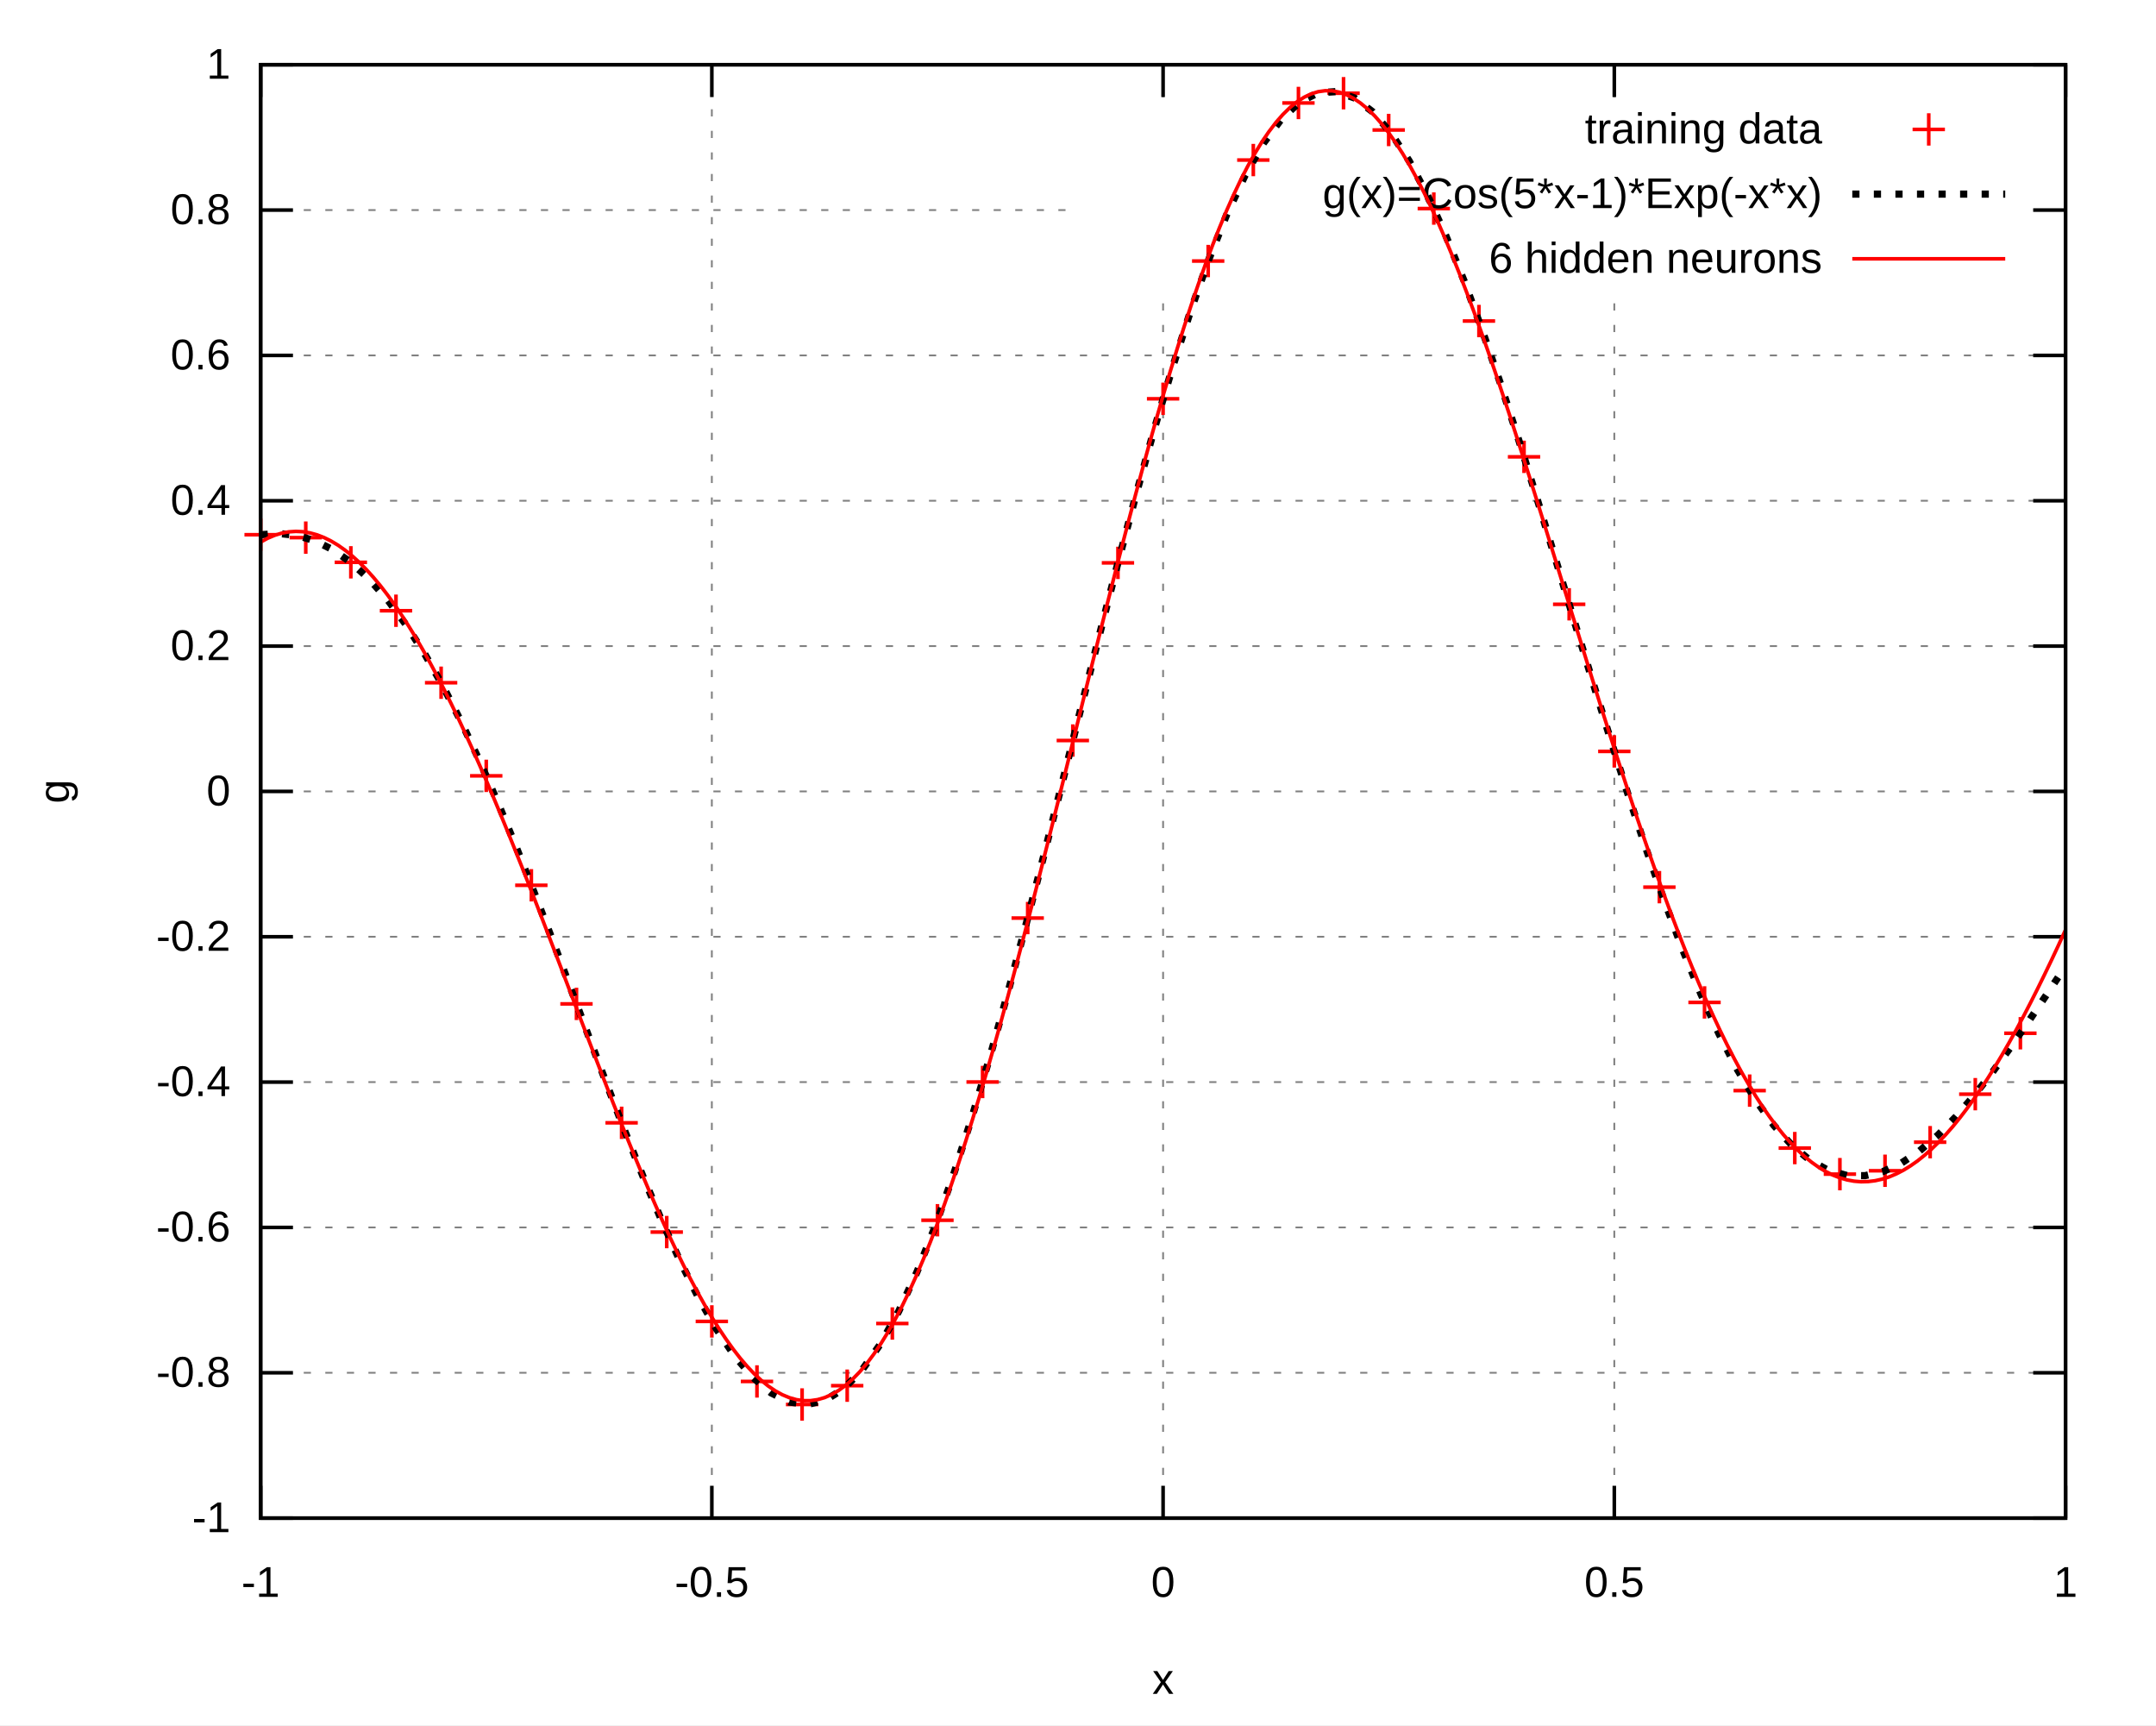
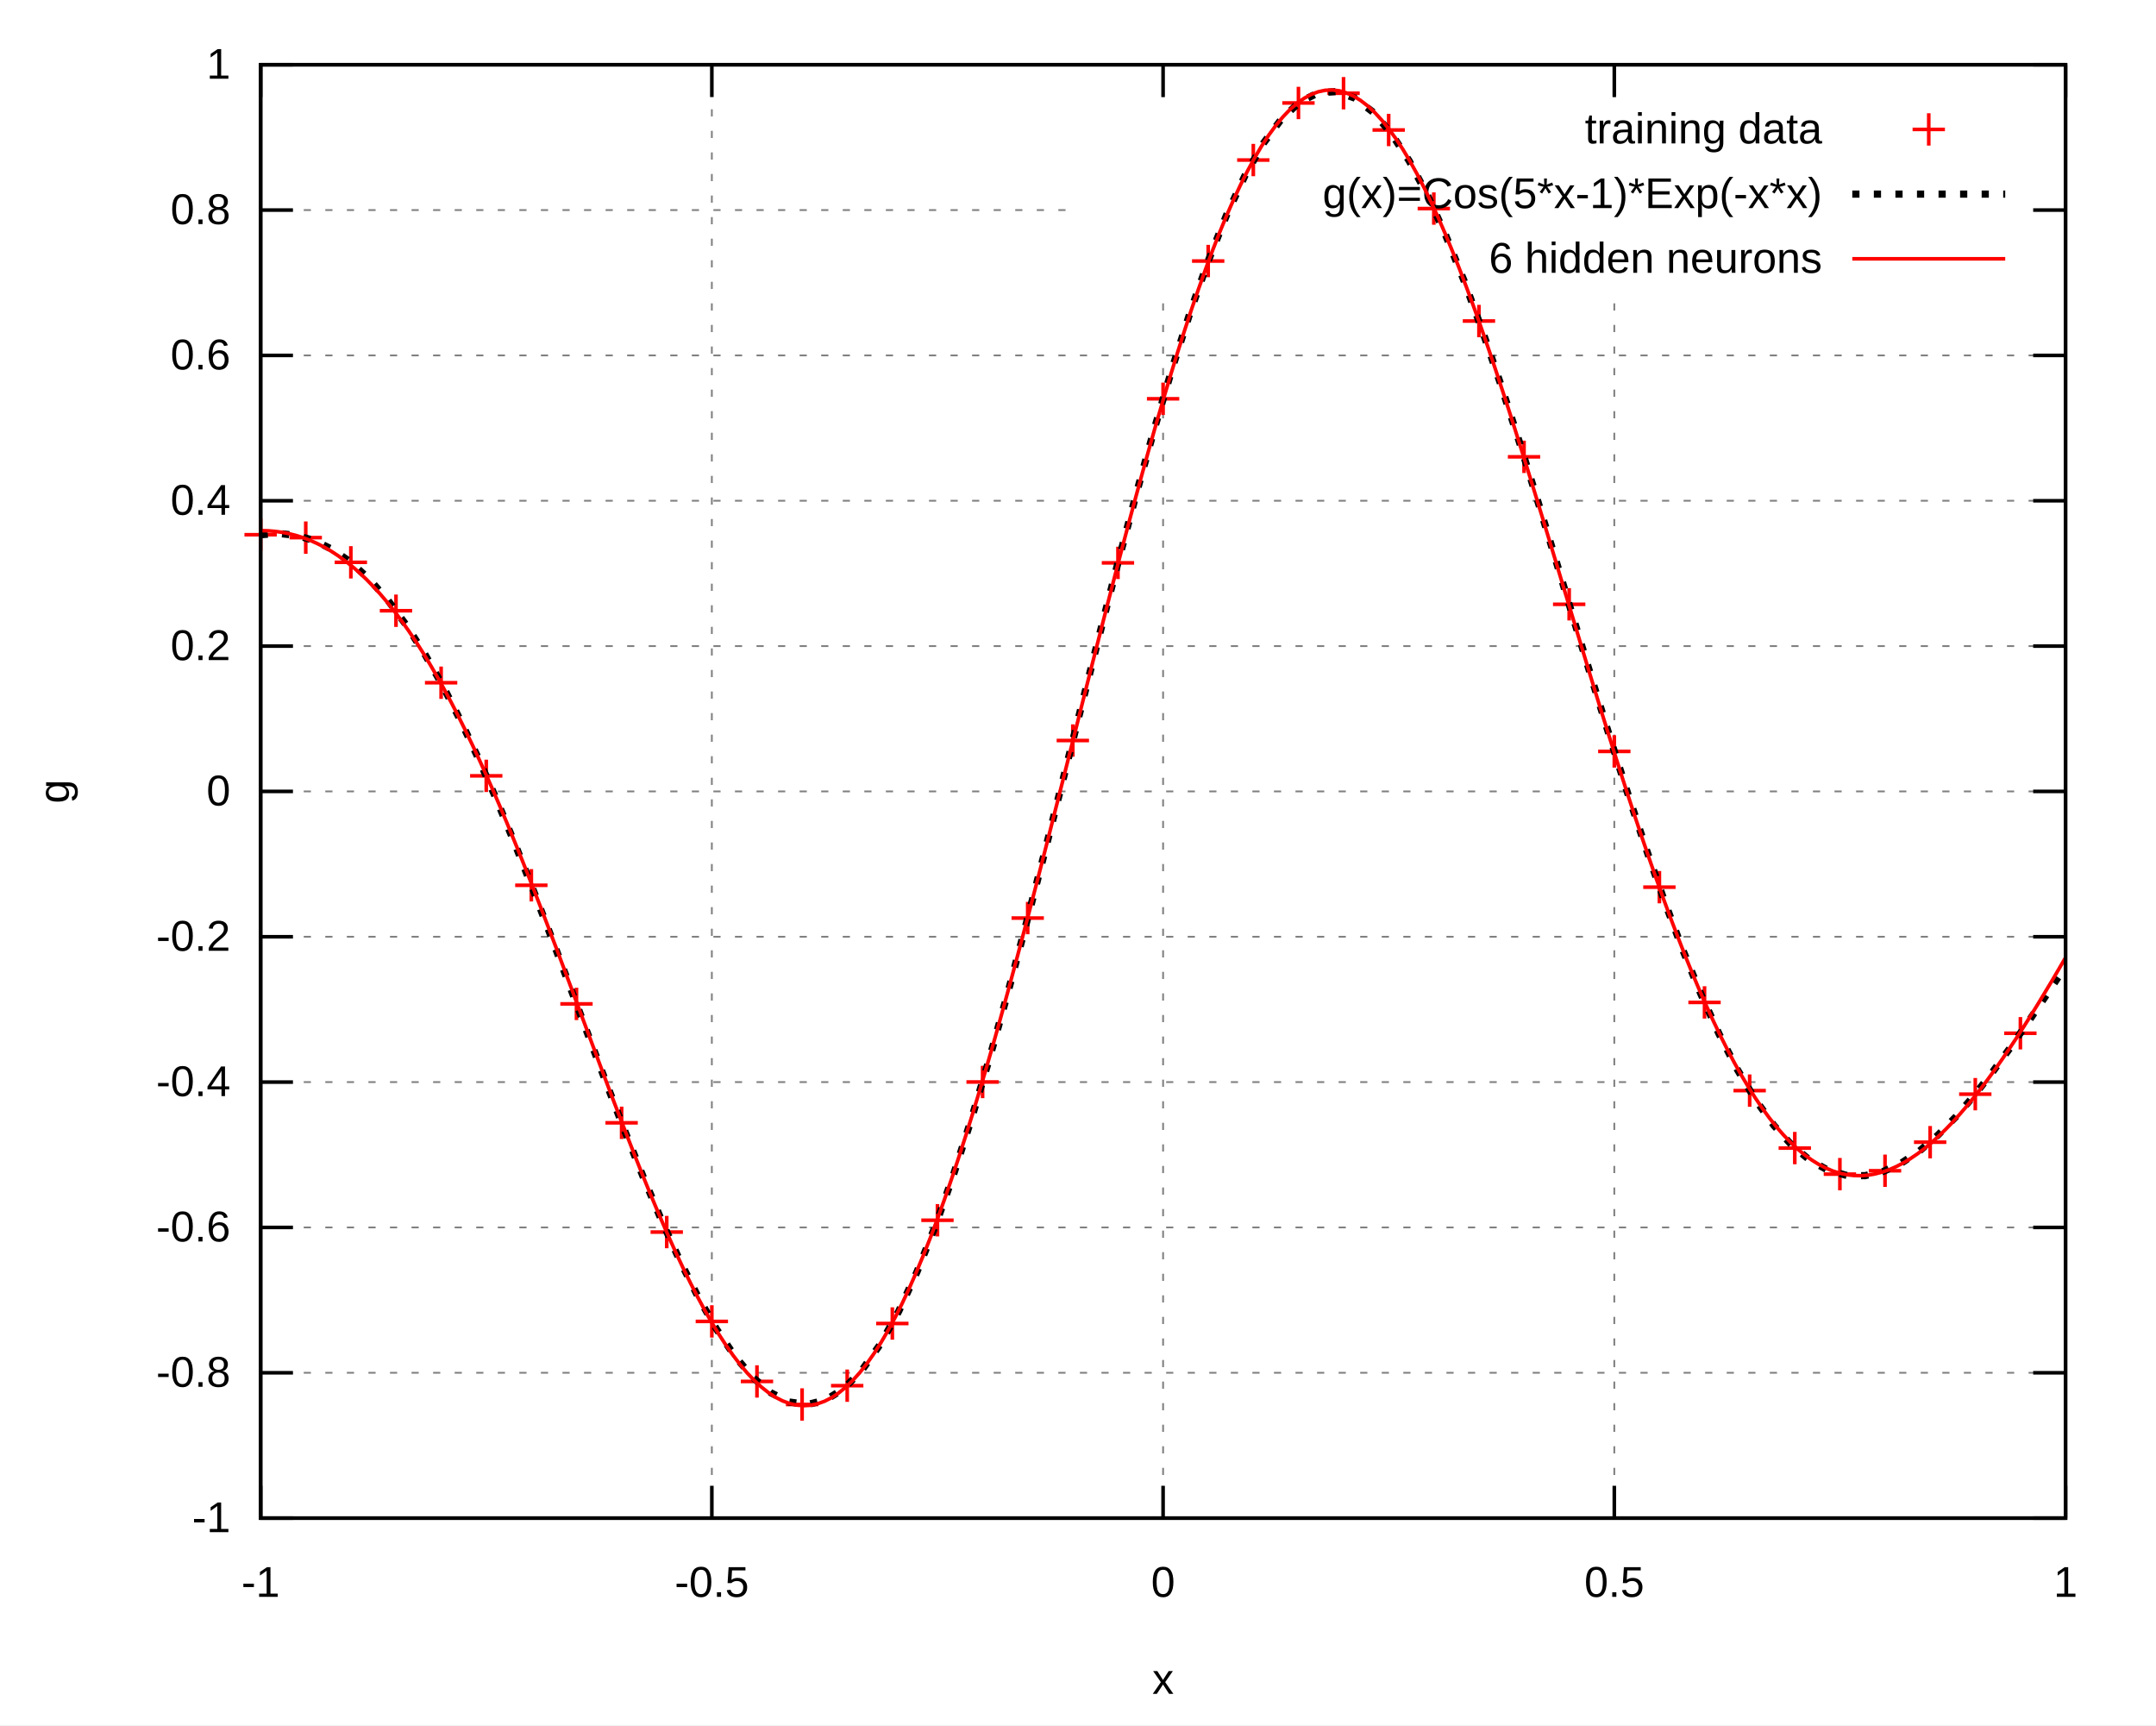
<svg xmlns="http://www.w3.org/2000/svg" xmlns:xlink="http://www.w3.org/1999/xlink" width="600" height="480" viewBox="0 0 600 480">
  <g id="gnuplot_canvas">
    <rect x="0" y="0" width="600" height="480" fill="#ffffff" />
    <defs>
      <circle id="gpDot" r="0.5" stroke-width="0.5" stroke="currentColor" />
      <path id="gpPt0" stroke-width="0.222" stroke="currentColor" d="M-1,0 h2 M0,-1 v2" />
      <path id="gpPt1" stroke-width="0.222" stroke="currentColor" d="M-1,-1 L1,1 M1,-1 L-1,1" />
      <path id="gpPt2" stroke-width="0.222" stroke="currentColor" d="M-1,0 L1,0 M0,-1 L0,1 M-1,-1 L1,1 M-1,1 L1,-1" />
      <rect id="gpPt3" stroke-width="0.222" stroke="currentColor" x="-1" y="-1" width="2" height="2" />
      <rect id="gpPt4" stroke-width="0.222" stroke="currentColor" fill="currentColor" x="-1" y="-1" width="2" height="2" />
      <circle id="gpPt5" stroke-width="0.222" stroke="currentColor" cx="0" cy="0" r="1" />
      <use xlink:href="#gpPt5" id="gpPt6" fill="currentColor" stroke="none" />
      <path id="gpPt7" stroke-width="0.222" stroke="currentColor" d="M0,-1.33 L-1.33,0.67 L1.33,0.67 z" />
      <use xlink:href="#gpPt7" id="gpPt8" fill="currentColor" stroke="none" />
      <use xlink:href="#gpPt7" id="gpPt9" stroke="currentColor" transform="rotate(180)" />
      <use xlink:href="#gpPt9" id="gpPt10" fill="currentColor" stroke="none" />
      <use xlink:href="#gpPt3" id="gpPt11" stroke="currentColor" transform="rotate(45)" />
      <use xlink:href="#gpPt11" id="gpPt12" fill="currentColor" stroke="none" />
      <path id="gpPt13" stroke-width="0.222" stroke="currentColor" d="M0,1.330 L1.265,0.411 L0.782,-1.067 L-0.782,-1.076 L-1.265,0.411 z" />
      <use xlink:href="#gpPt13" id="gpPt14" fill="currentColor" stroke="none" />
      <filter id="textbox" filterUnits="objectBoundingBox" x="0" y="0" height="1" width="1">
        <feFlood flood-color="#FFFFFF" flood-opacity="1" result="bgnd" />
        <feComposite in="SourceGraphic" in2="bgnd" operator="atop" />
      </filter>
      <filter id="greybox" filterUnits="objectBoundingBox" x="0" y="0" height="1" width="1">
        <feFlood flood-color="lightgrey" flood-opacity="1" result="grey" />
        <feComposite in="SourceGraphic" in2="grey" operator="atop" />
      </filter>
    </defs>
    <g fill="none" color="#FFFFFF" stroke="currentColor" stroke-width="1.00" stroke-linecap="butt" stroke-linejoin="miter">
</g>
    <g fill="none" color="black" stroke="currentColor" stroke-width="1.00" stroke-linecap="butt" stroke-linejoin="miter">
</g>
    <g fill="none" color="black" stroke="black" stroke-width="0.50" stroke-linecap="butt" stroke-linejoin="miter">
</g>
    <g fill="none" color="gray" stroke="currentColor" stroke-width="0.50" stroke-linecap="butt" stroke-linejoin="miter">
      <path stroke="gray" stroke-dasharray="2,4" class="gridline" d="M72.53,422.40 L574.82,422.40  " />
    </g>
    <g fill="none" color="gray" stroke="gray" stroke-width="1.00" stroke-linecap="butt" stroke-linejoin="miter">
</g>
    <g fill="none" color="black" stroke="currentColor" stroke-width="1.00" stroke-linecap="butt" stroke-linejoin="miter">
      <path stroke="black" d="M72.53,422.40 L81.53,422.40 M574.82,422.40 L565.82,422.40  " />
      <g transform="translate(64.14,426.30)" stroke="none" fill="black" font-family="Arial" font-size="12.00" text-anchor="end">
        <text>
          <tspan font-family="Arial">-1</tspan>
        </text>
      </g>
    </g>
    <g fill="none" color="black" stroke="currentColor" stroke-width="1.00" stroke-linecap="butt" stroke-linejoin="miter">
</g>
    <g fill="none" color="black" stroke="black" stroke-width="0.50" stroke-linecap="butt" stroke-linejoin="miter">
</g>
    <g fill="none" color="gray" stroke="currentColor" stroke-width="0.50" stroke-linecap="butt" stroke-linejoin="miter">
      <path stroke="gray" stroke-dasharray="2,4" class="gridline" d="M72.53,381.96 L574.82,381.96  " />
    </g>
    <g fill="none" color="gray" stroke="gray" stroke-width="1.00" stroke-linecap="butt" stroke-linejoin="miter">
</g>
    <g fill="none" color="black" stroke="currentColor" stroke-width="1.00" stroke-linecap="butt" stroke-linejoin="miter">
      <path stroke="black" d="M72.53,381.96 L81.53,381.96 M574.82,381.96 L565.82,381.96  " />
      <g transform="translate(64.14,385.86)" stroke="none" fill="black" font-family="Arial" font-size="12.00" text-anchor="end">
        <text>
          <tspan font-family="Arial">-0.8</tspan>
        </text>
      </g>
    </g>
    <g fill="none" color="black" stroke="currentColor" stroke-width="1.00" stroke-linecap="butt" stroke-linejoin="miter">
</g>
    <g fill="none" color="black" stroke="black" stroke-width="0.50" stroke-linecap="butt" stroke-linejoin="miter">
</g>
    <g fill="none" color="gray" stroke="currentColor" stroke-width="0.50" stroke-linecap="butt" stroke-linejoin="miter">
      <path stroke="gray" stroke-dasharray="2,4" class="gridline" d="M72.53,341.52 L574.82,341.52  " />
    </g>
    <g fill="none" color="gray" stroke="gray" stroke-width="1.00" stroke-linecap="butt" stroke-linejoin="miter">
</g>
    <g fill="none" color="black" stroke="currentColor" stroke-width="1.00" stroke-linecap="butt" stroke-linejoin="miter">
      <path stroke="black" d="M72.53,341.52 L81.53,341.52 M574.82,341.52 L565.82,341.52  " />
      <g transform="translate(64.14,345.42)" stroke="none" fill="black" font-family="Arial" font-size="12.00" text-anchor="end">
        <text>
          <tspan font-family="Arial">-0.6</tspan>
        </text>
      </g>
    </g>
    <g fill="none" color="black" stroke="currentColor" stroke-width="1.00" stroke-linecap="butt" stroke-linejoin="miter">
</g>
    <g fill="none" color="black" stroke="black" stroke-width="0.50" stroke-linecap="butt" stroke-linejoin="miter">
</g>
    <g fill="none" color="gray" stroke="currentColor" stroke-width="0.50" stroke-linecap="butt" stroke-linejoin="miter">
      <path stroke="gray" stroke-dasharray="2,4" class="gridline" d="M72.53,301.08 L574.82,301.08  " />
    </g>
    <g fill="none" color="gray" stroke="gray" stroke-width="1.00" stroke-linecap="butt" stroke-linejoin="miter">
</g>
    <g fill="none" color="black" stroke="currentColor" stroke-width="1.00" stroke-linecap="butt" stroke-linejoin="miter">
      <path stroke="black" d="M72.53,301.08 L81.53,301.08 M574.82,301.08 L565.82,301.08  " />
      <g transform="translate(64.14,304.98)" stroke="none" fill="black" font-family="Arial" font-size="12.00" text-anchor="end">
        <text>
          <tspan font-family="Arial">-0.4</tspan>
        </text>
      </g>
    </g>
    <g fill="none" color="black" stroke="currentColor" stroke-width="1.00" stroke-linecap="butt" stroke-linejoin="miter">
</g>
    <g fill="none" color="black" stroke="black" stroke-width="0.50" stroke-linecap="butt" stroke-linejoin="miter">
</g>
    <g fill="none" color="gray" stroke="currentColor" stroke-width="0.50" stroke-linecap="butt" stroke-linejoin="miter">
      <path stroke="gray" stroke-dasharray="2,4" class="gridline" d="M72.53,260.64 L574.82,260.64  " />
    </g>
    <g fill="none" color="gray" stroke="gray" stroke-width="1.00" stroke-linecap="butt" stroke-linejoin="miter">
</g>
    <g fill="none" color="black" stroke="currentColor" stroke-width="1.00" stroke-linecap="butt" stroke-linejoin="miter">
      <path stroke="black" d="M72.53,260.64 L81.53,260.64 M574.82,260.64 L565.82,260.64  " />
      <g transform="translate(64.14,264.54)" stroke="none" fill="black" font-family="Arial" font-size="12.00" text-anchor="end">
        <text>
          <tspan font-family="Arial">-0.2</tspan>
        </text>
      </g>
    </g>
    <g fill="none" color="black" stroke="currentColor" stroke-width="1.00" stroke-linecap="butt" stroke-linejoin="miter">
</g>
    <g fill="none" color="black" stroke="black" stroke-width="0.50" stroke-linecap="butt" stroke-linejoin="miter">
</g>
    <g fill="none" color="gray" stroke="currentColor" stroke-width="0.50" stroke-linecap="butt" stroke-linejoin="miter">
      <path stroke="gray" stroke-dasharray="2,4" class="gridline" d="M72.53,220.20 L574.82,220.20  " />
    </g>
    <g fill="none" color="gray" stroke="gray" stroke-width="1.00" stroke-linecap="butt" stroke-linejoin="miter">
</g>
    <g fill="none" color="black" stroke="currentColor" stroke-width="1.00" stroke-linecap="butt" stroke-linejoin="miter">
      <path stroke="black" d="M72.53,220.20 L81.53,220.20 M574.82,220.20 L565.82,220.20  " />
      <g transform="translate(64.14,224.10)" stroke="none" fill="black" font-family="Arial" font-size="12.00" text-anchor="end">
        <text>
          <tspan font-family="Arial"> 0</tspan>
        </text>
      </g>
    </g>
    <g fill="none" color="black" stroke="currentColor" stroke-width="1.00" stroke-linecap="butt" stroke-linejoin="miter">
</g>
    <g fill="none" color="black" stroke="black" stroke-width="0.50" stroke-linecap="butt" stroke-linejoin="miter">
</g>
    <g fill="none" color="gray" stroke="currentColor" stroke-width="0.50" stroke-linecap="butt" stroke-linejoin="miter">
      <path stroke="gray" stroke-dasharray="2,4" class="gridline" d="M72.53,179.77 L574.82,179.77  " />
    </g>
    <g fill="none" color="gray" stroke="gray" stroke-width="1.00" stroke-linecap="butt" stroke-linejoin="miter">
</g>
    <g fill="none" color="black" stroke="currentColor" stroke-width="1.00" stroke-linecap="butt" stroke-linejoin="miter">
      <path stroke="black" d="M72.53,179.77 L81.53,179.77 M574.82,179.77 L565.82,179.77  " />
      <g transform="translate(64.14,183.67)" stroke="none" fill="black" font-family="Arial" font-size="12.00" text-anchor="end">
        <text>
          <tspan font-family="Arial"> 0.2</tspan>
        </text>
      </g>
    </g>
    <g fill="none" color="black" stroke="currentColor" stroke-width="1.00" stroke-linecap="butt" stroke-linejoin="miter">
</g>
    <g fill="none" color="black" stroke="black" stroke-width="0.50" stroke-linecap="butt" stroke-linejoin="miter">
</g>
    <g fill="none" color="gray" stroke="currentColor" stroke-width="0.50" stroke-linecap="butt" stroke-linejoin="miter">
      <path stroke="gray" stroke-dasharray="2,4" class="gridline" d="M72.53,139.33 L574.82,139.33  " />
    </g>
    <g fill="none" color="gray" stroke="gray" stroke-width="1.00" stroke-linecap="butt" stroke-linejoin="miter">
</g>
    <g fill="none" color="black" stroke="currentColor" stroke-width="1.00" stroke-linecap="butt" stroke-linejoin="miter">
      <path stroke="black" d="M72.53,139.33 L81.53,139.33 M574.82,139.33 L565.82,139.33  " />
      <g transform="translate(64.14,143.23)" stroke="none" fill="black" font-family="Arial" font-size="12.00" text-anchor="end">
        <text>
          <tspan font-family="Arial"> 0.4</tspan>
        </text>
      </g>
    </g>
    <g fill="none" color="black" stroke="currentColor" stroke-width="1.00" stroke-linecap="butt" stroke-linejoin="miter">
</g>
    <g fill="none" color="black" stroke="black" stroke-width="0.50" stroke-linecap="butt" stroke-linejoin="miter">
</g>
    <g fill="none" color="gray" stroke="currentColor" stroke-width="0.50" stroke-linecap="butt" stroke-linejoin="miter">
      <path stroke="gray" stroke-dasharray="2,4" class="gridline" d="M72.53,98.89 L574.82,98.89  " />
    </g>
    <g fill="none" color="gray" stroke="gray" stroke-width="1.00" stroke-linecap="butt" stroke-linejoin="miter">
</g>
    <g fill="none" color="black" stroke="currentColor" stroke-width="1.00" stroke-linecap="butt" stroke-linejoin="miter">
      <path stroke="black" d="M72.53,98.89 L81.53,98.89 M574.82,98.89 L565.82,98.89  " />
      <g transform="translate(64.14,102.79)" stroke="none" fill="black" font-family="Arial" font-size="12.00" text-anchor="end">
        <text>
          <tspan font-family="Arial"> 0.6</tspan>
        </text>
      </g>
    </g>
    <g fill="none" color="black" stroke="currentColor" stroke-width="1.00" stroke-linecap="butt" stroke-linejoin="miter">
</g>
    <g fill="none" color="black" stroke="black" stroke-width="0.50" stroke-linecap="butt" stroke-linejoin="miter">
</g>
    <g fill="none" color="gray" stroke="currentColor" stroke-width="0.50" stroke-linecap="butt" stroke-linejoin="miter">
      <path stroke="gray" stroke-dasharray="2,4" class="gridline" d="M72.53,58.45 L297.34,58.45 M566.43,58.45 L574.82,58.45  " />
    </g>
    <g fill="none" color="gray" stroke="gray" stroke-width="1.00" stroke-linecap="butt" stroke-linejoin="miter">
</g>
    <g fill="none" color="black" stroke="currentColor" stroke-width="1.00" stroke-linecap="butt" stroke-linejoin="miter">
      <path stroke="black" d="M72.53,58.45 L81.53,58.45 M574.82,58.45 L565.82,58.45  " />
      <g transform="translate(64.14,62.35)" stroke="none" fill="black" font-family="Arial" font-size="12.00" text-anchor="end">
        <text>
          <tspan font-family="Arial"> 0.8</tspan>
        </text>
      </g>
    </g>
    <g fill="none" color="black" stroke="currentColor" stroke-width="1.00" stroke-linecap="butt" stroke-linejoin="miter">
</g>
    <g fill="none" color="black" stroke="black" stroke-width="0.50" stroke-linecap="butt" stroke-linejoin="miter">
</g>
    <g fill="none" color="gray" stroke="currentColor" stroke-width="0.50" stroke-linecap="butt" stroke-linejoin="miter">
      <path stroke="gray" stroke-dasharray="2,4" class="gridline" d="M72.53,18.01 L574.82,18.01  " />
    </g>
    <g fill="none" color="gray" stroke="gray" stroke-width="1.00" stroke-linecap="butt" stroke-linejoin="miter">
</g>
    <g fill="none" color="black" stroke="currentColor" stroke-width="1.00" stroke-linecap="butt" stroke-linejoin="miter">
      <path stroke="black" d="M72.53,18.01 L81.53,18.01 M574.82,18.01 L565.82,18.01  " />
      <g transform="translate(64.14,21.91)" stroke="none" fill="black" font-family="Arial" font-size="12.00" text-anchor="end">
        <text>
          <tspan font-family="Arial"> 1</tspan>
        </text>
      </g>
    </g>
    <g fill="none" color="black" stroke="currentColor" stroke-width="1.00" stroke-linecap="butt" stroke-linejoin="miter">
</g>
    <g fill="none" color="black" stroke="black" stroke-width="0.50" stroke-linecap="butt" stroke-linejoin="miter">
</g>
    <g fill="none" color="gray" stroke="currentColor" stroke-width="0.50" stroke-linecap="butt" stroke-linejoin="miter">
      <path stroke="gray" stroke-dasharray="2,4" class="gridline" d="M72.53,422.40 L72.53,18.01  " />
    </g>
    <g fill="none" color="gray" stroke="gray" stroke-width="1.00" stroke-linecap="butt" stroke-linejoin="miter">
</g>
    <g fill="none" color="black" stroke="currentColor" stroke-width="1.00" stroke-linecap="butt" stroke-linejoin="miter">
      <path stroke="black" d="M72.53,422.40 L72.53,413.40 M72.53,18.01 L72.53,27.01  " />
      <g transform="translate(72.53,444.30)" stroke="none" fill="black" font-family="Arial" font-size="12.00" text-anchor="middle">
        <text>
          <tspan font-family="Arial">-1</tspan>
        </text>
      </g>
    </g>
    <g fill="none" color="black" stroke="currentColor" stroke-width="1.00" stroke-linecap="butt" stroke-linejoin="miter">
</g>
    <g fill="none" color="black" stroke="black" stroke-width="0.50" stroke-linecap="butt" stroke-linejoin="miter">
</g>
    <g fill="none" color="gray" stroke="currentColor" stroke-width="0.50" stroke-linecap="butt" stroke-linejoin="miter">
      <path stroke="gray" stroke-dasharray="2,4" class="gridline" d="M198.10,422.40 L198.10,18.01  " />
    </g>
    <g fill="none" color="gray" stroke="gray" stroke-width="1.00" stroke-linecap="butt" stroke-linejoin="miter">
</g>
    <g fill="none" color="black" stroke="currentColor" stroke-width="1.00" stroke-linecap="butt" stroke-linejoin="miter">
      <path stroke="black" d="M198.10,422.40 L198.10,413.40 M198.10,18.01 L198.10,27.01  " />
      <g transform="translate(198.10,444.30)" stroke="none" fill="black" font-family="Arial" font-size="12.00" text-anchor="middle">
        <text>
          <tspan font-family="Arial">-0.5</tspan>
        </text>
      </g>
    </g>
    <g fill="none" color="black" stroke="currentColor" stroke-width="1.00" stroke-linecap="butt" stroke-linejoin="miter">
</g>
    <g fill="none" color="black" stroke="black" stroke-width="0.50" stroke-linecap="butt" stroke-linejoin="miter">
</g>
    <g fill="none" color="gray" stroke="currentColor" stroke-width="0.50" stroke-linecap="butt" stroke-linejoin="miter">
      <path stroke="gray" stroke-dasharray="2,4" class="gridline" d="M323.68,422.40 L323.68,81.01 M323.68,27.01 L323.68,18.01  " />
    </g>
    <g fill="none" color="gray" stroke="gray" stroke-width="1.00" stroke-linecap="butt" stroke-linejoin="miter">
</g>
    <g fill="none" color="black" stroke="currentColor" stroke-width="1.00" stroke-linecap="butt" stroke-linejoin="miter">
      <path stroke="black" d="M323.68,422.40 L323.68,413.40 M323.68,18.01 L323.68,27.01  " />
      <g transform="translate(323.68,444.30)" stroke="none" fill="black" font-family="Arial" font-size="12.00" text-anchor="middle">
        <text>
          <tspan font-family="Arial"> 0</tspan>
        </text>
      </g>
    </g>
    <g fill="none" color="black" stroke="currentColor" stroke-width="1.00" stroke-linecap="butt" stroke-linejoin="miter">
</g>
    <g fill="none" color="black" stroke="black" stroke-width="0.50" stroke-linecap="butt" stroke-linejoin="miter">
</g>
    <g fill="none" color="gray" stroke="currentColor" stroke-width="0.50" stroke-linecap="butt" stroke-linejoin="miter">
      <path stroke="gray" stroke-dasharray="2,4" class="gridline" d="M449.25,422.40 L449.25,81.01 M449.25,27.01 L449.25,18.01  " />
    </g>
    <g fill="none" color="gray" stroke="gray" stroke-width="1.00" stroke-linecap="butt" stroke-linejoin="miter">
</g>
    <g fill="none" color="black" stroke="currentColor" stroke-width="1.00" stroke-linecap="butt" stroke-linejoin="miter">
      <path stroke="black" d="M449.25,422.40 L449.25,413.40 M449.25,18.01 L449.25,27.01  " />
      <g transform="translate(449.25,444.30)" stroke="none" fill="black" font-family="Arial" font-size="12.00" text-anchor="middle">
        <text>
          <tspan font-family="Arial"> 0.5</tspan>
        </text>
      </g>
    </g>
    <g fill="none" color="black" stroke="currentColor" stroke-width="1.00" stroke-linecap="butt" stroke-linejoin="miter">
</g>
    <g fill="none" color="black" stroke="black" stroke-width="0.50" stroke-linecap="butt" stroke-linejoin="miter">
</g>
    <g fill="none" color="gray" stroke="currentColor" stroke-width="0.50" stroke-linecap="butt" stroke-linejoin="miter">
      <path stroke="gray" stroke-dasharray="2,4" class="gridline" d="M574.82,422.40 L574.82,18.01  " />
    </g>
    <g fill="none" color="gray" stroke="gray" stroke-width="1.00" stroke-linecap="butt" stroke-linejoin="miter">
</g>
    <g fill="none" color="black" stroke="currentColor" stroke-width="1.00" stroke-linecap="butt" stroke-linejoin="miter">
      <path stroke="black" d="M574.82,422.40 L574.82,413.40 M574.82,18.01 L574.82,27.01  " />
      <g transform="translate(574.82,444.30)" stroke="none" fill="black" font-family="Arial" font-size="12.00" text-anchor="middle">
        <text>
          <tspan font-family="Arial"> 1</tspan>
        </text>
      </g>
    </g>
    <g fill="none" color="black" stroke="currentColor" stroke-width="1.00" stroke-linecap="butt" stroke-linejoin="miter">
</g>
    <g fill="none" color="black" stroke="currentColor" stroke-width="1.00" stroke-linecap="butt" stroke-linejoin="miter">
      <path stroke="black" d="M72.53,18.01 L72.53,422.40 L574.82,422.40 L574.82,18.01 L72.53,18.01 Z  " />
    </g>
    <g fill="none" color="black" stroke="currentColor" stroke-width="1.00" stroke-linecap="butt" stroke-linejoin="miter">
      <g transform="translate(19.18,220.21) rotate(270)" stroke="none" fill="black" font-family="Arial" font-size="12.00" text-anchor="middle">
        <text>
          <tspan font-family="Arial">g</tspan>
        </text>
      </g>
    </g>
    <g fill="none" color="black" stroke="currentColor" stroke-width="1.00" stroke-linecap="butt" stroke-linejoin="miter">
      <g transform="translate(323.67,471.30)" stroke="none" fill="black" font-family="Arial" font-size="12.00" text-anchor="middle">
        <text>
          <tspan font-family="Arial">x</tspan>
        </text>
      </g>
    </g>
    <g fill="none" color="black" stroke="currentColor" stroke-width="1.00" stroke-linecap="butt" stroke-linejoin="miter">
</g>
    <g id="gnuplot_plot_1">
      <g fill="none" color="black" stroke="currentColor" stroke-width="1.00" stroke-linecap="butt" stroke-linejoin="miter">
        <g transform="translate(507.09,39.91)" stroke="none" fill="black" font-family="Arial" font-size="12.00" text-anchor="end">
          <text>
            <tspan font-family="Arial">training data</tspan>
          </text>
        </g>
      </g>
      <g fill="none" color="black" stroke="currentColor" stroke-width="1.00" stroke-linecap="butt" stroke-linejoin="miter">
        <use xlink:href="#gpPt0" transform="translate(72.53,148.78) scale(4.50)" color="rgb(255,   0,   0)" />
        <use xlink:href="#gpPt0" transform="translate(85.09,149.59) scale(4.50)" color="rgb(255,   0,   0)" />
        <use xlink:href="#gpPt0" transform="translate(97.64,156.46) scale(4.50)" color="rgb(255,   0,   0)" />
        <use xlink:href="#gpPt0" transform="translate(110.20,169.93) scale(4.50)" color="rgb(255,   0,   0)" />
        <use xlink:href="#gpPt0" transform="translate(122.76,189.96) scale(4.50)" color="rgb(255,   0,   0)" />
        <use xlink:href="#gpPt0" transform="translate(135.32,215.87) scale(4.50)" color="rgb(255,   0,   0)" />
        <use xlink:href="#gpPt0" transform="translate(147.87,246.32) scale(4.50)" color="rgb(255,   0,   0)" />
        <use xlink:href="#gpPt0" transform="translate(160.43,279.32) scale(4.50)" color="rgb(255,   0,   0)" />
        <use xlink:href="#gpPt0" transform="translate(172.99,312.41) scale(4.50)" color="rgb(255,   0,   0)" />
        <use xlink:href="#gpPt0" transform="translate(185.55,342.81) scale(4.50)" color="rgb(255,   0,   0)" />
        <use xlink:href="#gpPt0" transform="translate(198.10,367.67) scale(4.50)" color="rgb(255,   0,   0)" />
        <use xlink:href="#gpPt0" transform="translate(210.66,384.37) scale(4.50)" color="rgb(255,   0,   0)" />
        <use xlink:href="#gpPt0" transform="translate(223.22,390.78) scale(4.50)" color="rgb(255,   0,   0)" />
        <use xlink:href="#gpPt0" transform="translate(235.77,385.55) scale(4.50)" color="rgb(255,   0,   0)" />
        <use xlink:href="#gpPt0" transform="translate(248.33,368.25) scale(4.50)" color="rgb(255,   0,   0)" />
        <use xlink:href="#gpPt0" transform="translate(260.89,339.52) scale(4.50)" color="rgb(255,   0,   0)" />
        <use xlink:href="#gpPt0" transform="translate(273.45,301.05) scale(4.50)" color="rgb(255,   0,   0)" />
        <use xlink:href="#gpPt0" transform="translate(286.00,255.44) scale(4.50)" color="rgb(255,   0,   0)" />
        <use xlink:href="#gpPt0" transform="translate(298.56,206.04) scale(4.50)" color="rgb(255,   0,   0)" />
        <use xlink:href="#gpPt0" transform="translate(311.12,156.61) scale(4.50)" color="rgb(255,   0,   0)" />
        <use xlink:href="#gpPt0" transform="translate(323.68,110.96) scale(4.50)" color="rgb(255,   0,   0)" />
        <use xlink:href="#gpPt0" transform="translate(336.23,72.63) scale(4.50)" color="rgb(255,   0,   0)" />
        <use xlink:href="#gpPt0" transform="translate(348.79,44.53) scale(4.50)" color="rgb(255,   0,   0)" />
        <use xlink:href="#gpPt0" transform="translate(361.35,28.65) scale(4.50)" color="rgb(255,   0,   0)" />
        <use xlink:href="#gpPt0" transform="translate(373.90,25.94) scale(4.50)" color="rgb(255,   0,   0)" />
        <use xlink:href="#gpPt0" transform="translate(386.46,36.17) scale(4.50)" color="rgb(255,   0,   0)" />
        <use xlink:href="#gpPt0" transform="translate(399.02,58.03) scale(4.50)" color="rgb(255,   0,   0)" />
        <use xlink:href="#gpPt0" transform="translate(411.58,89.32) scale(4.50)" color="rgb(255,   0,   0)" />
        <use xlink:href="#gpPt0" transform="translate(424.13,127.11) scale(4.50)" color="rgb(255,   0,   0)" />
        <use xlink:href="#gpPt0" transform="translate(436.69,168.14) scale(4.50)" color="rgb(255,   0,   0)" />
        <use xlink:href="#gpPt0" transform="translate(449.25,209.07) scale(4.50)" color="rgb(255,   0,   0)" />
        <use xlink:href="#gpPt0" transform="translate(461.80,246.84) scale(4.50)" color="rgb(255,   0,   0)" />
        <use xlink:href="#gpPt0" transform="translate(474.36,278.91) scale(4.50)" color="rgb(255,   0,   0)" />
        <use xlink:href="#gpPt0" transform="translate(486.92,303.45) scale(4.50)" color="rgb(255,   0,   0)" />
        <use xlink:href="#gpPt0" transform="translate(499.48,319.44) scale(4.50)" color="rgb(255,   0,   0)" />
        <use xlink:href="#gpPt0" transform="translate(512.03,326.69) scale(4.50)" color="rgb(255,   0,   0)" />
        <use xlink:href="#gpPt0" transform="translate(524.59,325.75) scale(4.50)" color="rgb(255,   0,   0)" />
        <use xlink:href="#gpPt0" transform="translate(537.15,317.80) scale(4.50)" color="rgb(255,   0,   0)" />
        <use xlink:href="#gpPt0" transform="translate(549.71,304.44) scale(4.50)" color="rgb(255,   0,   0)" />
        <use xlink:href="#gpPt0" transform="translate(562.26,287.49) scale(4.50)" color="rgb(255,   0,   0)" />
        <use xlink:href="#gpPt0" transform="translate(536.76,36.01) scale(4.50)" color="rgb(255,   0,   0)" />
      </g>
    </g>
    <g id="gnuplot_plot_2">
      <g fill="none" color="#FFFFFF" stroke="rgb(255,   0,   0)" stroke-width="2.00" stroke-linecap="butt" stroke-linejoin="miter">
</g>
      <g fill="none" color="black" stroke="currentColor" stroke-width="2.00" stroke-linecap="butt" stroke-linejoin="miter">
        <g transform="translate(507.09,57.91)" stroke="none" fill="black" font-family="Arial" font-size="12.00" text-anchor="end">
          <text>
            <tspan font-family="Arial">g(x)=Cos(5*x-1)*Exp(-x*x)</tspan>
          </text>
        </g>
      </g>
      <g fill="none" color="black" stroke="currentColor" stroke-width="2.00" stroke-linecap="butt" stroke-linejoin="miter">
        <path stroke="rgb(  0,   0,   0)" stroke-dasharray=" 2,4" d="M515.48,54.01 L558.04,54.01 M72.53,148.78 L77.60,148.43 L82.68,148.99 L87.75,150.51 L92.82,153.06 L97.90,156.67   L102.97,161.36 L108.05,167.14 L113.12,174.01 L118.19,181.95 L123.27,190.90 L128.34,200.82 L133.41,211.61 L138.49,223.20   L143.56,235.46 L148.63,248.27 L153.71,261.47 L158.78,274.92 L163.86,288.45 L168.93,301.87 L174.00,315.01 L179.08,327.66   L184.15,339.65 L189.22,350.79 L194.30,360.88 L199.37,369.77 L204.44,377.27 L209.52,383.25 L214.59,387.56 L219.67,390.10   L224.74,390.78 L229.81,389.53 L234.89,386.31 L239.96,381.11 L245.03,373.94 L250.11,364.85 L255.18,353.91 L260.25,341.23   L265.33,326.92 L270.40,311.14 L275.48,294.08 L280.55,275.93 L285.62,256.90 L290.70,237.23 L295.77,217.16 L300.84,196.95   L305.92,176.84 L310.99,157.09 L316.06,137.97 L321.14,119.70 L326.21,102.52 L331.29,86.65 L336.36,72.29 L341.43,59.61   L346.51,48.77 L351.58,39.89 L356.65,33.07 L361.73,28.38 L366.80,25.84 L371.87,25.48 L376.95,27.26 L382.02,31.13   L387.10,37.01 L392.17,44.78 L397.24,54.31 L402.32,65.45 L407.39,78.01 L412.46,91.81 L417.54,106.64 L422.61,122.29   L427.68,138.53 L432.76,155.15 L437.83,171.91 L442.91,188.61 L447.98,205.03 L453.05,220.97 L458.13,236.26 L463.20,250.72   L468.27,264.21 L473.35,276.58 L478.42,287.73 L483.49,297.58 L488.57,306.05 L493.64,313.11 L498.72,318.72 L503.79,322.90   L508.86,325.67 L513.94,327.05 L519.01,327.12 L524.08,325.94 L529.16,323.60 L534.23,320.20 L539.30,315.84 L544.38,310.65   L549.45,304.75 L554.53,298.25 L559.60,291.29 L564.67,283.99 L569.75,276.46 L574.82,268.83  " />
      </g>
    </g>
    <g id="gnuplot_plot_3">
      <g fill="none" color="#FFFFFF" stroke="rgb(  0,   0,   0)" stroke-width="1.00" stroke-linecap="butt" stroke-linejoin="miter">
</g>
      <g fill="none" color="black" stroke="currentColor" stroke-width="1.00" stroke-linecap="butt" stroke-linejoin="miter">
        <g transform="translate(507.09,75.91)" stroke="none" fill="black" font-family="Arial" font-size="12.00" text-anchor="end">
          <text>
            <tspan font-family="Arial">6 hidden neurons</tspan>
          </text>
        </g>
      </g>
      <g fill="none" color="black" stroke="currentColor" stroke-width="1.00" stroke-linecap="butt" stroke-linejoin="miter">
-         <path stroke="rgb(255,   0,   0)" d="M515.48,72.01 L558.04,72.01 M72.53,150.82 L74.49,149.76 L76.45,148.93 L78.42,148.34 L80.38,147.98 L82.34,147.85   L84.30,147.94 L86.26,148.27 L88.23,148.81 L90.19,149.57 L92.15,150.54 L94.11,151.72 L96.07,153.11 L98.04,154.70   L100.00,156.49 L101.96,158.47 L103.92,160.64 L105.89,163.00 L107.85,165.54 L109.81,168.25 L111.77,171.14 L113.73,174.19   L115.70,177.40 L117.66,180.77 L119.62,184.29 L121.58,187.95 L123.54,191.75 L125.51,195.69 L127.47,199.75 L129.43,203.93   L131.39,208.23 L133.35,212.63 L135.32,217.14 L137.28,221.74 L139.24,226.42 L141.20,231.19 L143.16,236.03 L145.13,240.93   L147.09,245.90 L149.05,250.91 L151.01,255.96 L152.97,261.04 L154.94,266.15 L156.90,271.28 L158.86,276.42 L160.82,281.55   L162.79,286.67 L164.75,291.78 L166.71,296.85 L168.67,301.89 L170.63,306.88 L172.60,311.82 L174.56,316.69 L176.52,321.48   L178.48,326.19 L180.44,330.81 L182.41,335.32 L184.37,339.71 L186.33,343.99 L188.29,348.13 L190.25,352.12 L192.22,355.97   L194.18,359.65 L196.14,363.16 L198.10,366.49 L200.06,369.64 L202.03,372.58 L203.99,375.32 L205.95,377.85 L207.91,380.15   L209.87,382.22 L211.84,384.06 L213.80,385.65 L215.76,386.99 L217.72,388.07 L219.69,388.89 L221.65,389.44 L223.61,389.72   L225.57,389.71 L227.53,389.43 L229.50,388.86 L231.46,388.00 L233.42,386.85 L235.38,385.41 L237.34,383.67 L239.31,381.64   L241.27,379.32 L243.23,376.70 L245.19,373.79 L247.15,370.60 L249.12,367.11 L251.08,363.34 L253.04,359.29 L255.00,354.97   L256.96,350.38 L258.93,345.52 L260.89,340.41 L262.85,335.05 L264.81,329.45 L266.77,323.62 L268.74,317.56 L270.70,311.29   L272.66,304.82 L274.62,298.16 L276.59,291.32 L278.55,284.32 L280.51,277.16 L282.47,269.85 L284.43,262.42 L286.40,254.88   L288.36,247.24 L290.32,239.51 L292.28,231.71 L294.24,223.86 L296.21,215.97 L298.17,208.06 L300.13,200.13 L302.09,192.22   L304.05,184.32 L306.02,176.47 L307.98,168.67 L309.94,160.94 L311.90,153.30 L313.86,145.76 L315.83,138.33 L317.79,131.04   L319.75,123.89 L321.71,116.90 L323.68,110.09 L325.64,103.46 L327.60,97.04 L329.56,90.82 L331.52,84.84 L333.49,79.08   L335.45,73.58 L337.41,68.33 L339.37,63.35 L341.33,58.65 L343.30,54.23 L345.26,50.11 L347.22,46.28 L349.18,42.76   L351.14,39.55 L353.11,36.66 L355.07,34.09 L357.03,31.84 L358.99,29.92 L360.95,28.32 L362.92,27.06 L364.88,26.12   L366.84,25.51 L368.80,25.24 L370.76,25.28 L372.73,25.65 L374.69,26.34 L376.65,27.35 L378.61,28.67 L380.58,30.30   L382.54,32.22 L384.50,34.44 L386.46,36.95 L388.42,39.74 L390.39,42.80 L392.35,46.12 L394.31,49.70 L396.27,53.52   L398.23,57.58 L400.20,61.86 L402.16,66.36 L404.12,71.06 L406.08,75.95 L408.04,81.02 L410.01,86.27 L411.97,91.67   L413.93,97.22 L415.89,102.90 L417.85,108.70 L419.82,114.61 L421.78,120.62 L423.74,126.72 L425.70,132.88 L427.66,139.11   L429.63,145.39 L431.59,151.70 L433.55,158.04 L435.51,164.39 L437.48,170.75 L439.44,177.09 L441.40,183.41 L443.36,189.70   L445.32,195.95 L447.29,202.14 L449.25,208.28 L451.21,214.33 L453.17,220.31 L455.13,226.19 L457.10,231.97 L459.06,237.64   L461.02,243.20 L462.98,248.63 L464.94,253.92 L466.91,259.08 L468.87,264.08 L470.83,268.94 L472.79,273.63 L474.75,278.15   L476.72,282.51 L478.68,286.69 L480.64,290.69 L482.60,294.50 L484.56,298.13 L486.53,301.56 L488.49,304.80 L490.45,307.84   L492.41,310.67 L494.38,313.31 L496.34,315.74 L498.30,317.96 L500.26,319.98 L502.22,321.79 L504.19,323.40 L506.15,324.79   L508.11,325.97 L510.07,326.95 L512.03,327.72 L514.00,328.29 L515.96,328.65 L517.92,328.81 L519.88,328.76 L521.84,328.52   L523.81,328.08 L525.77,327.45 L527.73,326.62 L529.69,325.61 L531.65,324.40 L533.62,323.02 L535.58,321.45 L537.54,319.72   L539.50,317.80 L541.46,315.72 L543.43,313.48 L545.39,311.07 L547.35,308.51 L549.31,305.79 L551.28,302.93 L553.24,299.93   L555.20,296.78 L557.16,293.50 L559.12,290.10 L561.09,286.56 L563.05,282.91 L565.01,279.14 L566.97,275.26 L568.93,271.27   L570.90,267.18 L572.86,263.00 L574.82,258.72  " />
+         <path stroke="rgb(255,   0,   0)" d="M515.48,72.01 L558.04,72.01 M72.53,147.64 L74.49,147.68 L76.45,147.84 L78.42,148.10 L80.38,148.48 L82.34,148.97   L84.30,149.59 L86.26,150.33 L88.23,151.21 L90.19,152.21 L92.15,153.35 L94.11,154.64 L96.07,156.06 L98.04,157.62   L100.00,159.33 L101.96,161.20 L103.92,163.21 L105.89,165.37 L107.85,167.68 L109.81,170.14 L111.77,172.76 L113.73,175.53   L115.70,178.46 L117.66,181.53 L119.62,184.76 L121.58,188.13 L123.54,191.65 L125.51,195.31 L127.47,199.11 L129.43,203.05   L131.39,207.12 L133.35,211.32 L135.32,215.64 L137.28,220.07 L139.24,224.62 L141.20,229.27 L143.16,234.03 L145.13,238.87   L147.09,243.79 L149.05,248.79 L151.01,253.85 L152.97,258.97 L154.94,264.14 L156.90,269.35 L158.86,274.58 L160.82,279.83   L162.79,285.09 L164.75,290.34 L166.71,295.58 L168.67,300.80 L170.63,305.97 L172.60,311.10 L174.56,316.17 L176.52,321.16   L178.48,326.07 L180.44,330.89 L182.41,335.59 L184.37,340.18 L186.33,344.64 L188.29,348.96 L190.25,353.12 L192.22,357.12   L194.18,360.94 L196.14,364.58 L198.10,368.02 L200.06,371.26 L202.03,374.28 L203.99,377.08 L205.95,379.65 L207.91,381.98   L209.87,384.06 L211.84,385.88 L213.80,387.44 L215.76,388.74 L217.72,389.75 L219.69,390.49 L221.65,390.95 L223.61,391.12   L225.57,391.00 L227.53,390.58 L229.50,389.87 L231.46,388.87 L233.42,387.56 L235.38,385.96 L237.34,384.06 L239.31,381.87   L241.27,379.38 L243.23,376.60 L245.19,373.53 L247.15,370.17 L249.12,366.54 L251.08,362.63 L253.04,358.44 L255.00,354.00   L256.96,349.29 L258.93,344.34 L260.89,339.14 L262.85,333.70 L264.81,328.04 L266.77,322.16 L268.74,316.08 L270.70,309.80   L272.66,303.33 L274.62,296.68 L276.59,289.87 L278.55,282.91 L280.51,275.81 L282.47,268.58 L284.43,261.24 L286.40,253.79   L288.36,246.25 L290.32,238.64 L292.28,230.97 L294.24,223.24 L296.21,215.49 L298.17,207.71 L300.13,199.93 L302.09,192.16   L304.05,184.42 L306.02,176.71 L307.98,169.05 L309.94,161.46 L311.90,153.95 L313.86,146.53 L315.83,139.22 L317.79,132.04   L319.75,124.99 L321.71,118.09 L323.68,111.36 L325.64,104.80 L327.60,98.42 L329.56,92.25 L331.52,86.29 L333.49,80.55   L335.45,75.05 L337.41,69.79 L339.37,64.78 L341.33,60.04 L343.30,55.57 L345.26,51.38 L347.22,47.48 L349.18,43.88   L351.14,40.57 L353.11,37.57 L355.07,34.89 L357.03,32.52 L358.99,30.48 L360.95,28.75 L362.92,27.35 L364.88,26.28   L366.84,25.54 L368.80,25.12 L370.76,25.04 L372.73,25.27 L374.69,25.84 L376.65,26.72 L378.61,27.92 L380.58,29.44   L382.54,31.26 L384.50,33.39 L386.46,35.81 L388.42,38.53 L390.39,41.52 L392.35,44.80 L394.31,48.33 L396.27,52.13   L398.23,56.17 L400.20,60.45 L402.16,64.96 L404.12,69.69 L406.08,74.61 L408.04,79.74 L410.01,85.04 L411.97,90.51   L413.93,96.14 L415.89,101.91 L417.85,107.82 L419.82,113.84 L421.78,119.97 L423.74,126.18 L425.70,132.48 L427.66,138.84   L429.63,145.25 L431.59,151.70 L433.55,158.18 L435.51,164.67 L437.48,171.16 L439.44,177.64 L441.40,184.09 L443.36,190.51   L445.32,196.88 L447.29,203.18 L449.25,209.42 L451.21,215.57 L453.17,221.63 L455.13,227.59 L457.10,233.44 L459.06,239.16   L461.02,244.75 L462.98,250.21 L464.94,255.51 L466.91,260.67 L468.87,265.66 L470.83,270.48 L472.79,275.13 L474.75,279.60   L476.72,283.89 L478.68,287.98 L480.64,291.88 L482.60,295.59 L484.56,299.09 L486.53,302.40 L488.49,305.49 L490.45,308.38   L492.41,311.07 L494.38,313.54 L496.34,315.80 L498.30,317.85 L500.26,319.70 L502.22,321.33 L504.19,322.76 L506.15,323.98   L508.11,325.00 L510.07,325.82 L512.03,326.44 L514.00,326.86 L515.96,327.08 L517.92,327.12 L519.88,326.97 L521.84,326.63   L523.81,326.12 L525.77,325.44 L527.73,324.58 L529.69,323.56 L531.65,322.38 L533.62,321.04 L535.58,319.55 L537.54,317.92   L539.50,316.14 L541.46,314.23 L543.43,312.20 L545.39,310.03 L547.35,307.75 L549.31,305.36 L551.28,302.86 L553.24,300.26   L555.20,297.56 L557.16,294.77 L559.12,291.89 L561.09,288.93 L563.05,285.90 L565.01,282.80 L566.97,279.64 L568.93,276.41   L570.90,273.14 L572.86,269.81 L574.82,266.44  " />
      </g>
    </g>
    <g fill="none" color="#FFFFFF" stroke="rgb(255,   0,   0)" stroke-width="2.00" stroke-linecap="butt" stroke-linejoin="miter">
</g>
    <g fill="none" color="black" stroke="currentColor" stroke-width="2.00" stroke-linecap="butt" stroke-linejoin="miter">
</g>
    <g fill="none" color="black" stroke="black" stroke-width="1.00" stroke-linecap="butt" stroke-linejoin="miter">
</g>
    <g fill="none" color="black" stroke="currentColor" stroke-width="1.00" stroke-linecap="butt" stroke-linejoin="miter">
      <path stroke="black" d="M72.53,18.01 L72.53,422.40 L574.82,422.40 L574.82,18.01 L72.53,18.01 Z  " />
    </g>
    <g fill="none" color="black" stroke="currentColor" stroke-width="1.00" stroke-linecap="butt" stroke-linejoin="miter">
</g>
  </g>
</svg>
